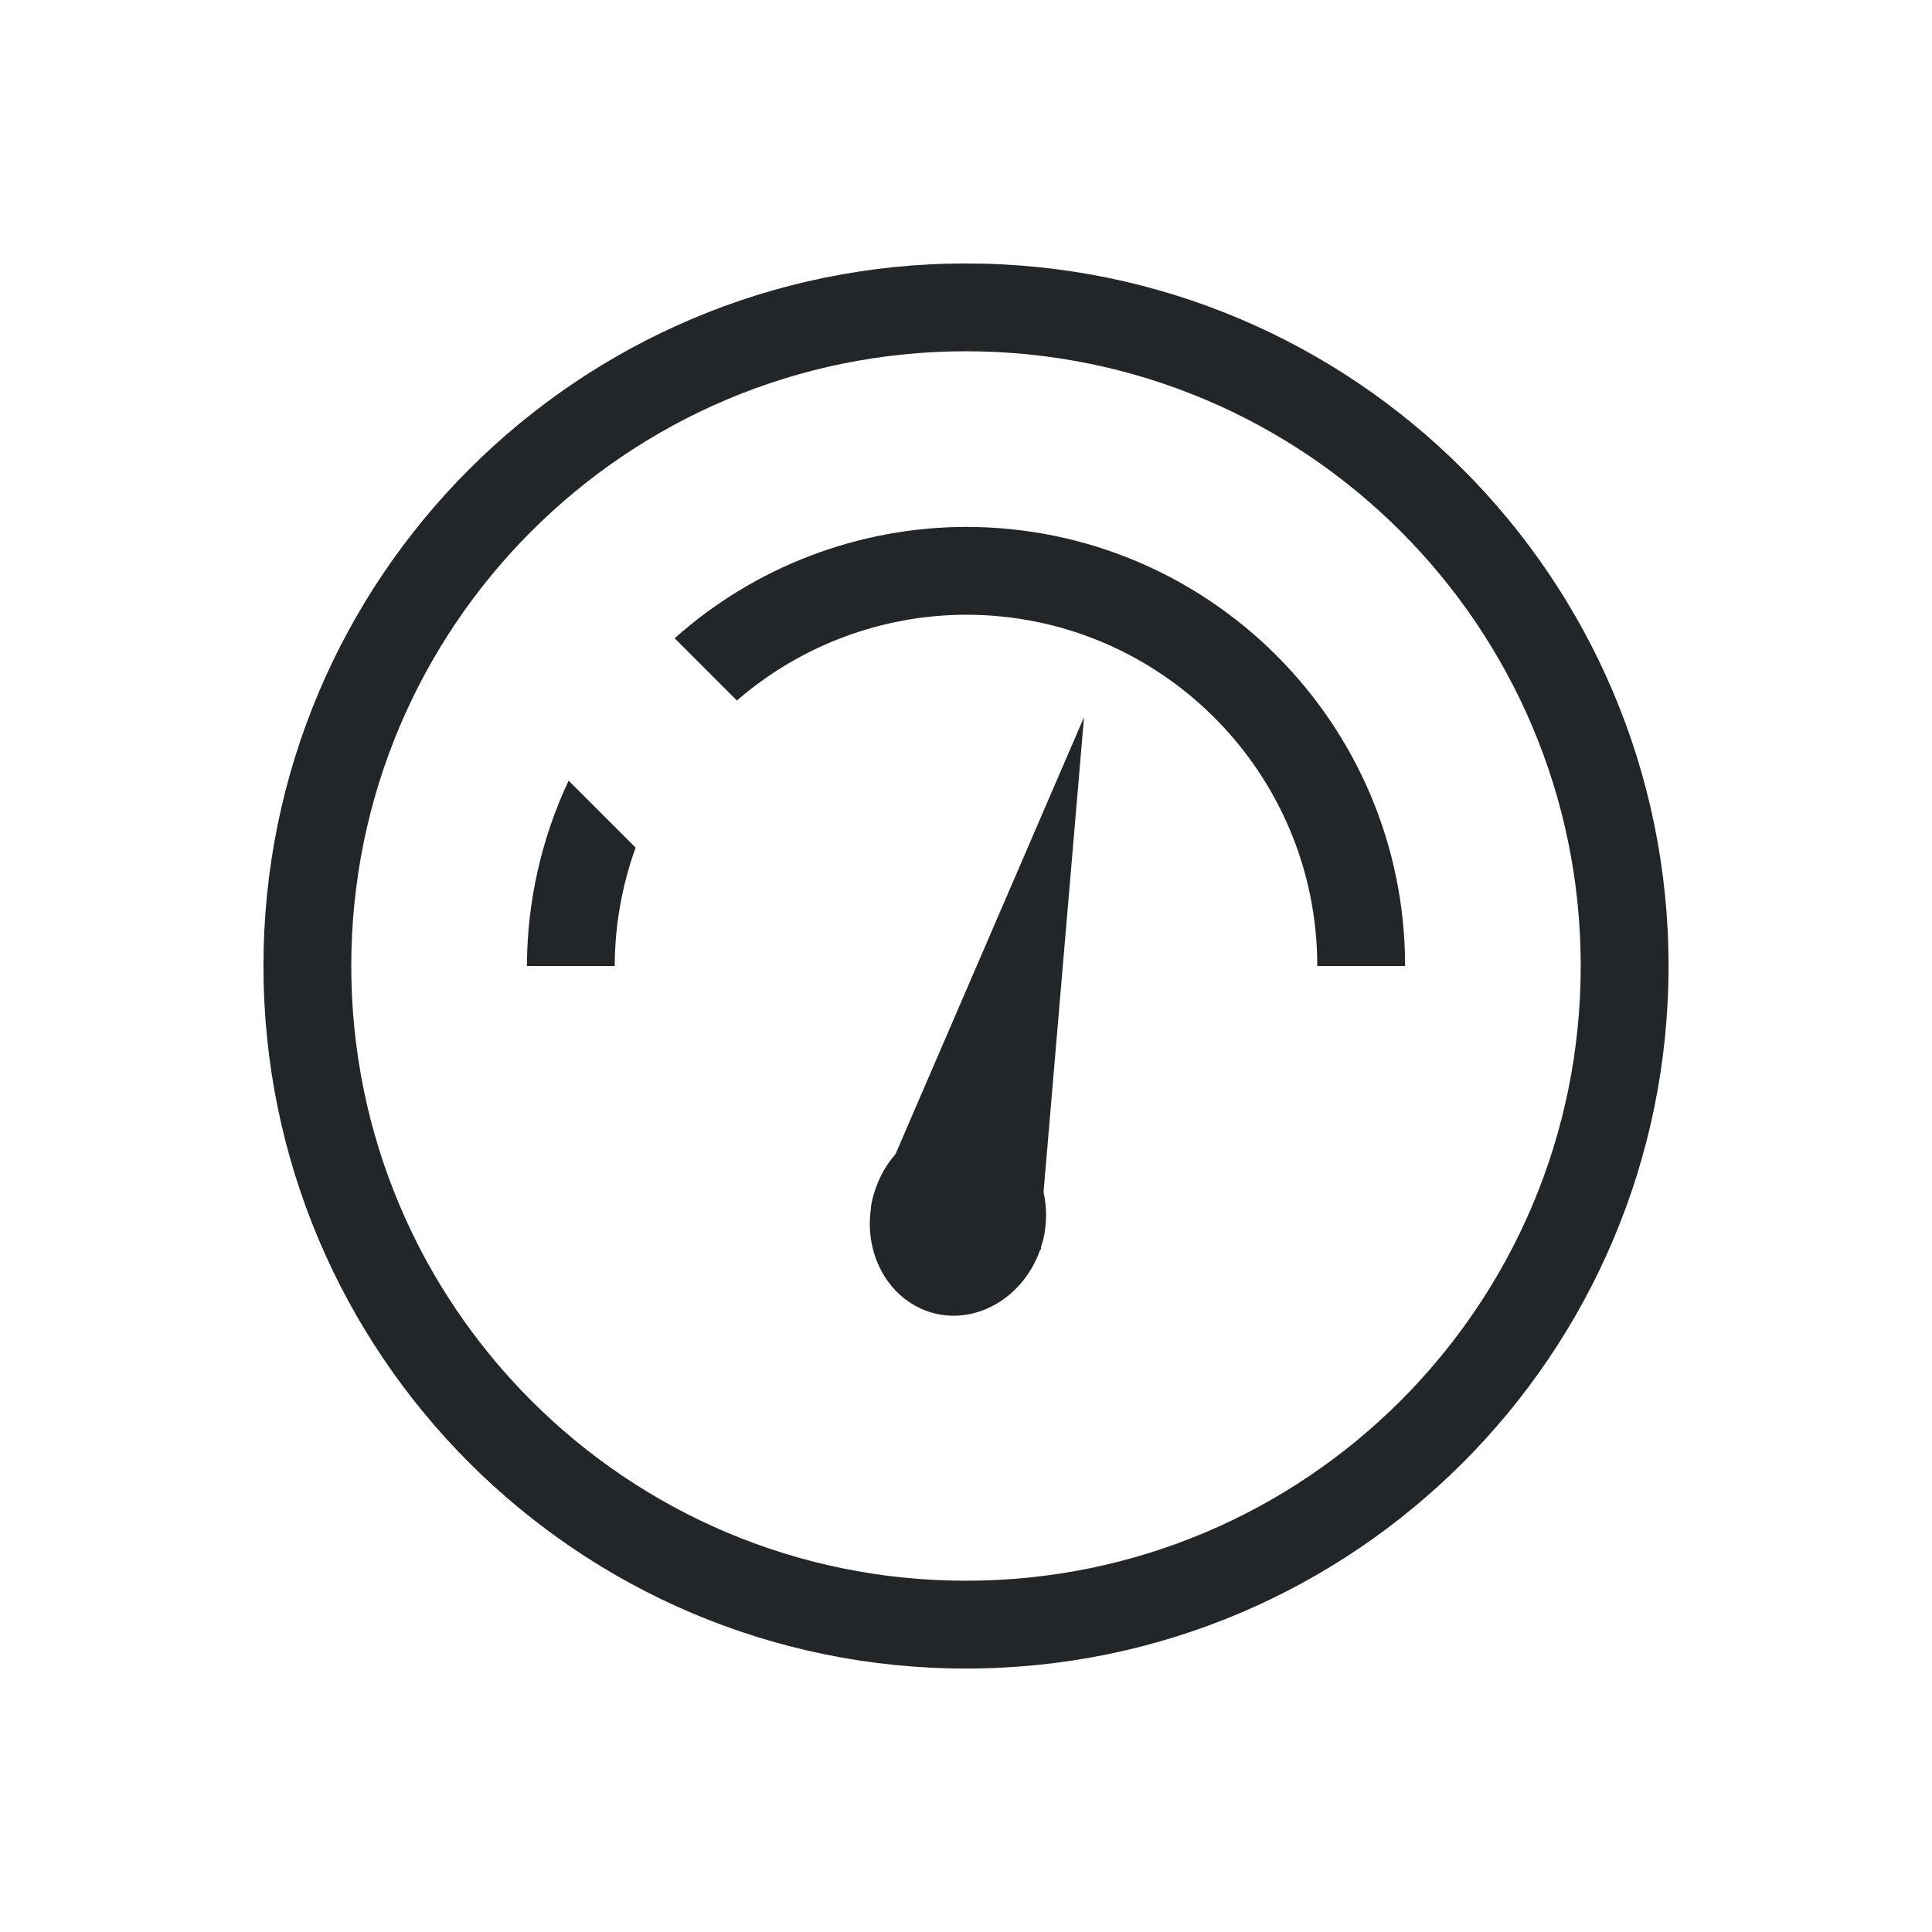
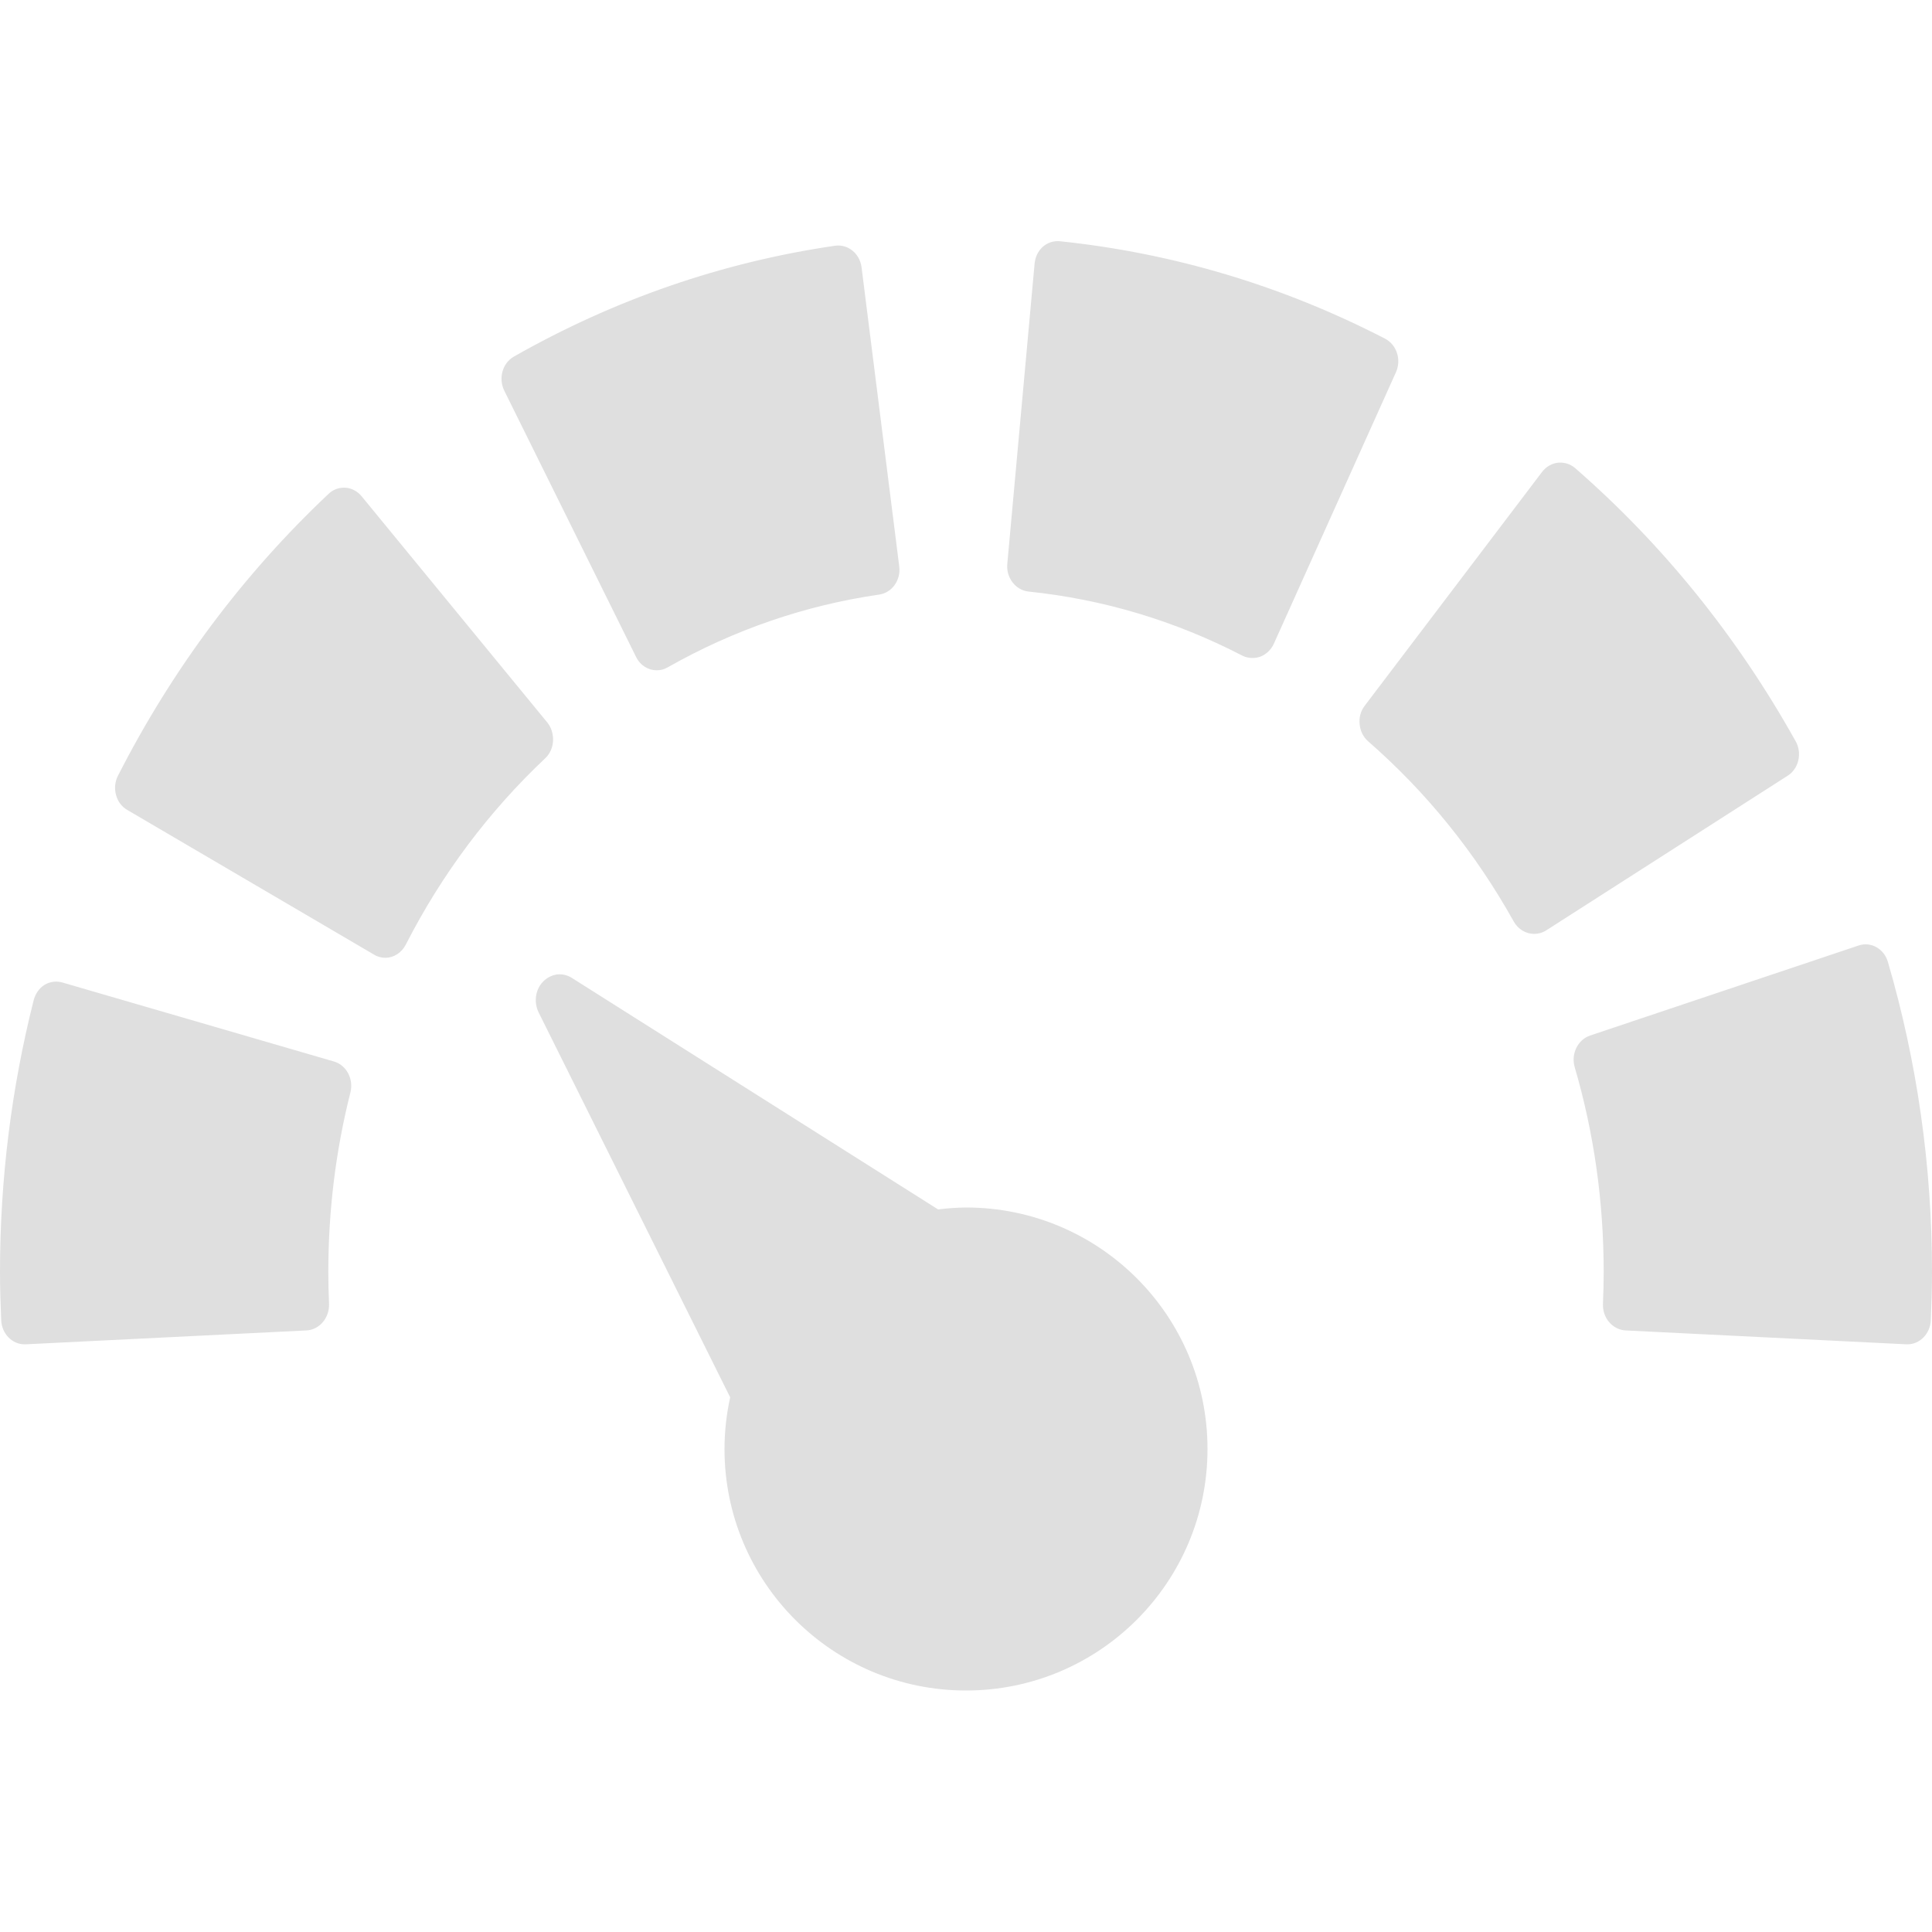
- <svg xmlns="http://www.w3.org/2000/svg" viewBox="0 0 22 22">
-   <defs id="defs3051">
-     <style type="text/css" id="current-color-scheme">
-       .ColorScheme-Text {
-         color:#232629;
-       }
-       </style>
+ <svg xmlns="http://www.w3.org/2000/svg" width="16" height="16" version="1.1">
+   <defs>
+     <style id="current-color-scheme" type="text/css">
+    .ColorScheme-Text { color:#dfdfdf; } .ColorScheme-Highlight { color:#4285f4; } .ColorScheme-NeutralText { color:#ff9800; } .ColorScheme-PositiveText { color:#4caf50; } .ColorScheme-NegativeText { color:#f44336; }
+   </style>
  </defs>
-   <path style="fill:currentColor;fill-opacity:1;stroke:none" d="M 11 3 A 8 8 0 0 0 3 11 A 8 8 0 0 0 11 19 A 8 8 0 0 0 19 11 A 8 8 0 0 0 11 3 z M 11 4 A 7 7 0 0 1 18 11 A 7 7 0 0 1 11 18 A 7 7 0 0 1 4 11 A 7 7 0 0 1 11 4 z M 11 6 A 5 5 0 0 0 7.682 7.268 L 8.391 7.977 A 4 4 0 0 1 11 7 A 4 4 0 0 1 15 11 L 16 11 A 5 5 0 0 0 11 6 z M 12.344 8.166 L 10.197 13.143 C 10.074 13.282 9.987 13.452 9.939 13.637 C 9.932 13.667 9.925 13.698 9.92 13.729 L 9.914 13.742 L 9.92 13.742 C 9.83 14.304 10.141 14.829 10.639 14.955 C 11.137 15.08 11.659 14.765 11.846 14.227 L 11.854 14.229 L 11.854 14.199 C 11.862 14.175 11.87 14.15 11.877 14.125 C 11.922 13.943 11.923 13.753 11.883 13.574 L 12.344 8.166 z M 6.475 8.889 A 5 5 0 0 0 6 11 L 7 11 A 4 4 0 0 1 7.238 9.652 L 6.475 8.889 z " class="ColorScheme-Text" />
+   <path style="fill:currentColor" class="ColorScheme-Text" d="M 0.518,8.137 C 0.468,8.122 0.414,8.129 0.369,8.156 0.324,8.184 0.293,8.23 0.279,8.283 0.094,9.014 0,9.771 0,10.533 0,10.664 0.004,10.795 0.01,10.934 0.015,11.045 0.1,11.133 0.203,11.133 0.206,11.133 0.21,11.133 0.213,11.133 L 2.539,11.018 C 2.591,11.015 2.639,10.99 2.674,10.949 2.708,10.908 2.727,10.854 2.725,10.799 2.721,10.705 2.719,10.618 2.719,10.533 2.719,10.028 2.78,9.529 2.902,9.047 2.93,8.936 2.869,8.821 2.766,8.791 Z M 4.613,8.07 C 4.571,8.076 4.53,8.096 4.498,8.129 4.433,8.195 4.419,8.3 4.461,8.385 L 6.047,11.572 A 2,2 0 0 0 6,12 2,2 0 0 0 8,14 2,2 0 0 0 10,12 2,2 0 0 0 8,10 2,2 0 0 0 7.769,10.016 L 4.738,8.1 C 4.7,8.075 4.655,8.065 4.613,8.07 Z M 15.393,7.83 13.168,8.576 C 13.066,8.611 13.009,8.728 13.041,8.838 13.201,9.384 13.281,9.954 13.281,10.533 13.281,10.618 13.279,10.705 13.275,10.799 13.273,10.854 13.291,10.908 13.326,10.949 13.361,10.99 13.41,11.015 13.461,11.018 L 15.789,11.133 C 15.792,11.133 15.794,11.133 15.797,11.133 15.9,11.133 15.985,11.045 15.99,10.934 15.996,10.795 16,10.664 16,10.533 16,9.659 15.877,8.795 15.635,7.967 15.603,7.857 15.495,7.796 15.393,7.83 Z M 2.861,4.039 C 2.81,4.036 2.759,4.053 2.721,4.09 2.014,4.756 1.427,5.541 0.977,6.424 0.952,6.472 0.946,6.531 0.961,6.584 0.975,6.637 1.008,6.681 1.053,6.707 L 3.098,7.906 C 3.127,7.924 3.16,7.932 3.191,7.932 3.26,7.932 3.326,7.891 3.361,7.822 3.659,7.239 4.048,6.72 4.516,6.279 4.554,6.243 4.577,6.192 4.58,6.137 4.583,6.082 4.567,6.026 4.533,5.984 L 2.994,4.109 C 2.96,4.068 2.913,4.043 2.861,4.039 Z M 12.902,3.832 C 12.851,3.838 12.804,3.865 12.771,3.908 L 11.301,5.846 C 11.268,5.889 11.254,5.943 11.26,5.998 11.265,6.053 11.29,6.104 11.33,6.139 11.813,6.56 12.218,7.061 12.537,7.633 12.574,7.698 12.639,7.734 12.705,7.734 12.739,7.734 12.773,7.725 12.805,7.705 L 14.805,6.424 C 14.849,6.396 14.88,6.351 14.893,6.297 14.905,6.243 14.898,6.186 14.871,6.139 14.389,5.275 13.775,4.513 13.045,3.877 13.005,3.842 12.954,3.827 12.902,3.832 Z M 6.916,2.035 C 5.982,2.171 5.088,2.48 4.256,2.953 4.161,3.007 4.126,3.133 4.176,3.235 L 5.268,5.441 C 5.303,5.512 5.37,5.551 5.439,5.551 5.47,5.551 5.5,5.544 5.529,5.527 6.077,5.216 6.667,5.013 7.281,4.924 7.388,4.909 7.462,4.803 7.447,4.69 L 7.135,2.213 C 7.12,2.099 7.022,2.02 6.916,2.035 Z M 8.779,1.998 C 8.728,1.993 8.677,2.008 8.637,2.043 8.597,2.078 8.573,2.129 8.568,2.184 L 8.342,4.67 C 8.331,4.784 8.411,4.888 8.518,4.899 9.136,4.963 9.731,5.141 10.289,5.43 10.316,5.444 10.346,5.449 10.375,5.449 10.397,5.449 10.417,5.445 10.438,5.438 10.486,5.419 10.526,5.382 10.549,5.332 L 11.561,3.082 C 11.607,2.979 11.567,2.855 11.471,2.805 10.623,2.367 9.717,2.096 8.779,1.998 Z" />
</svg>
